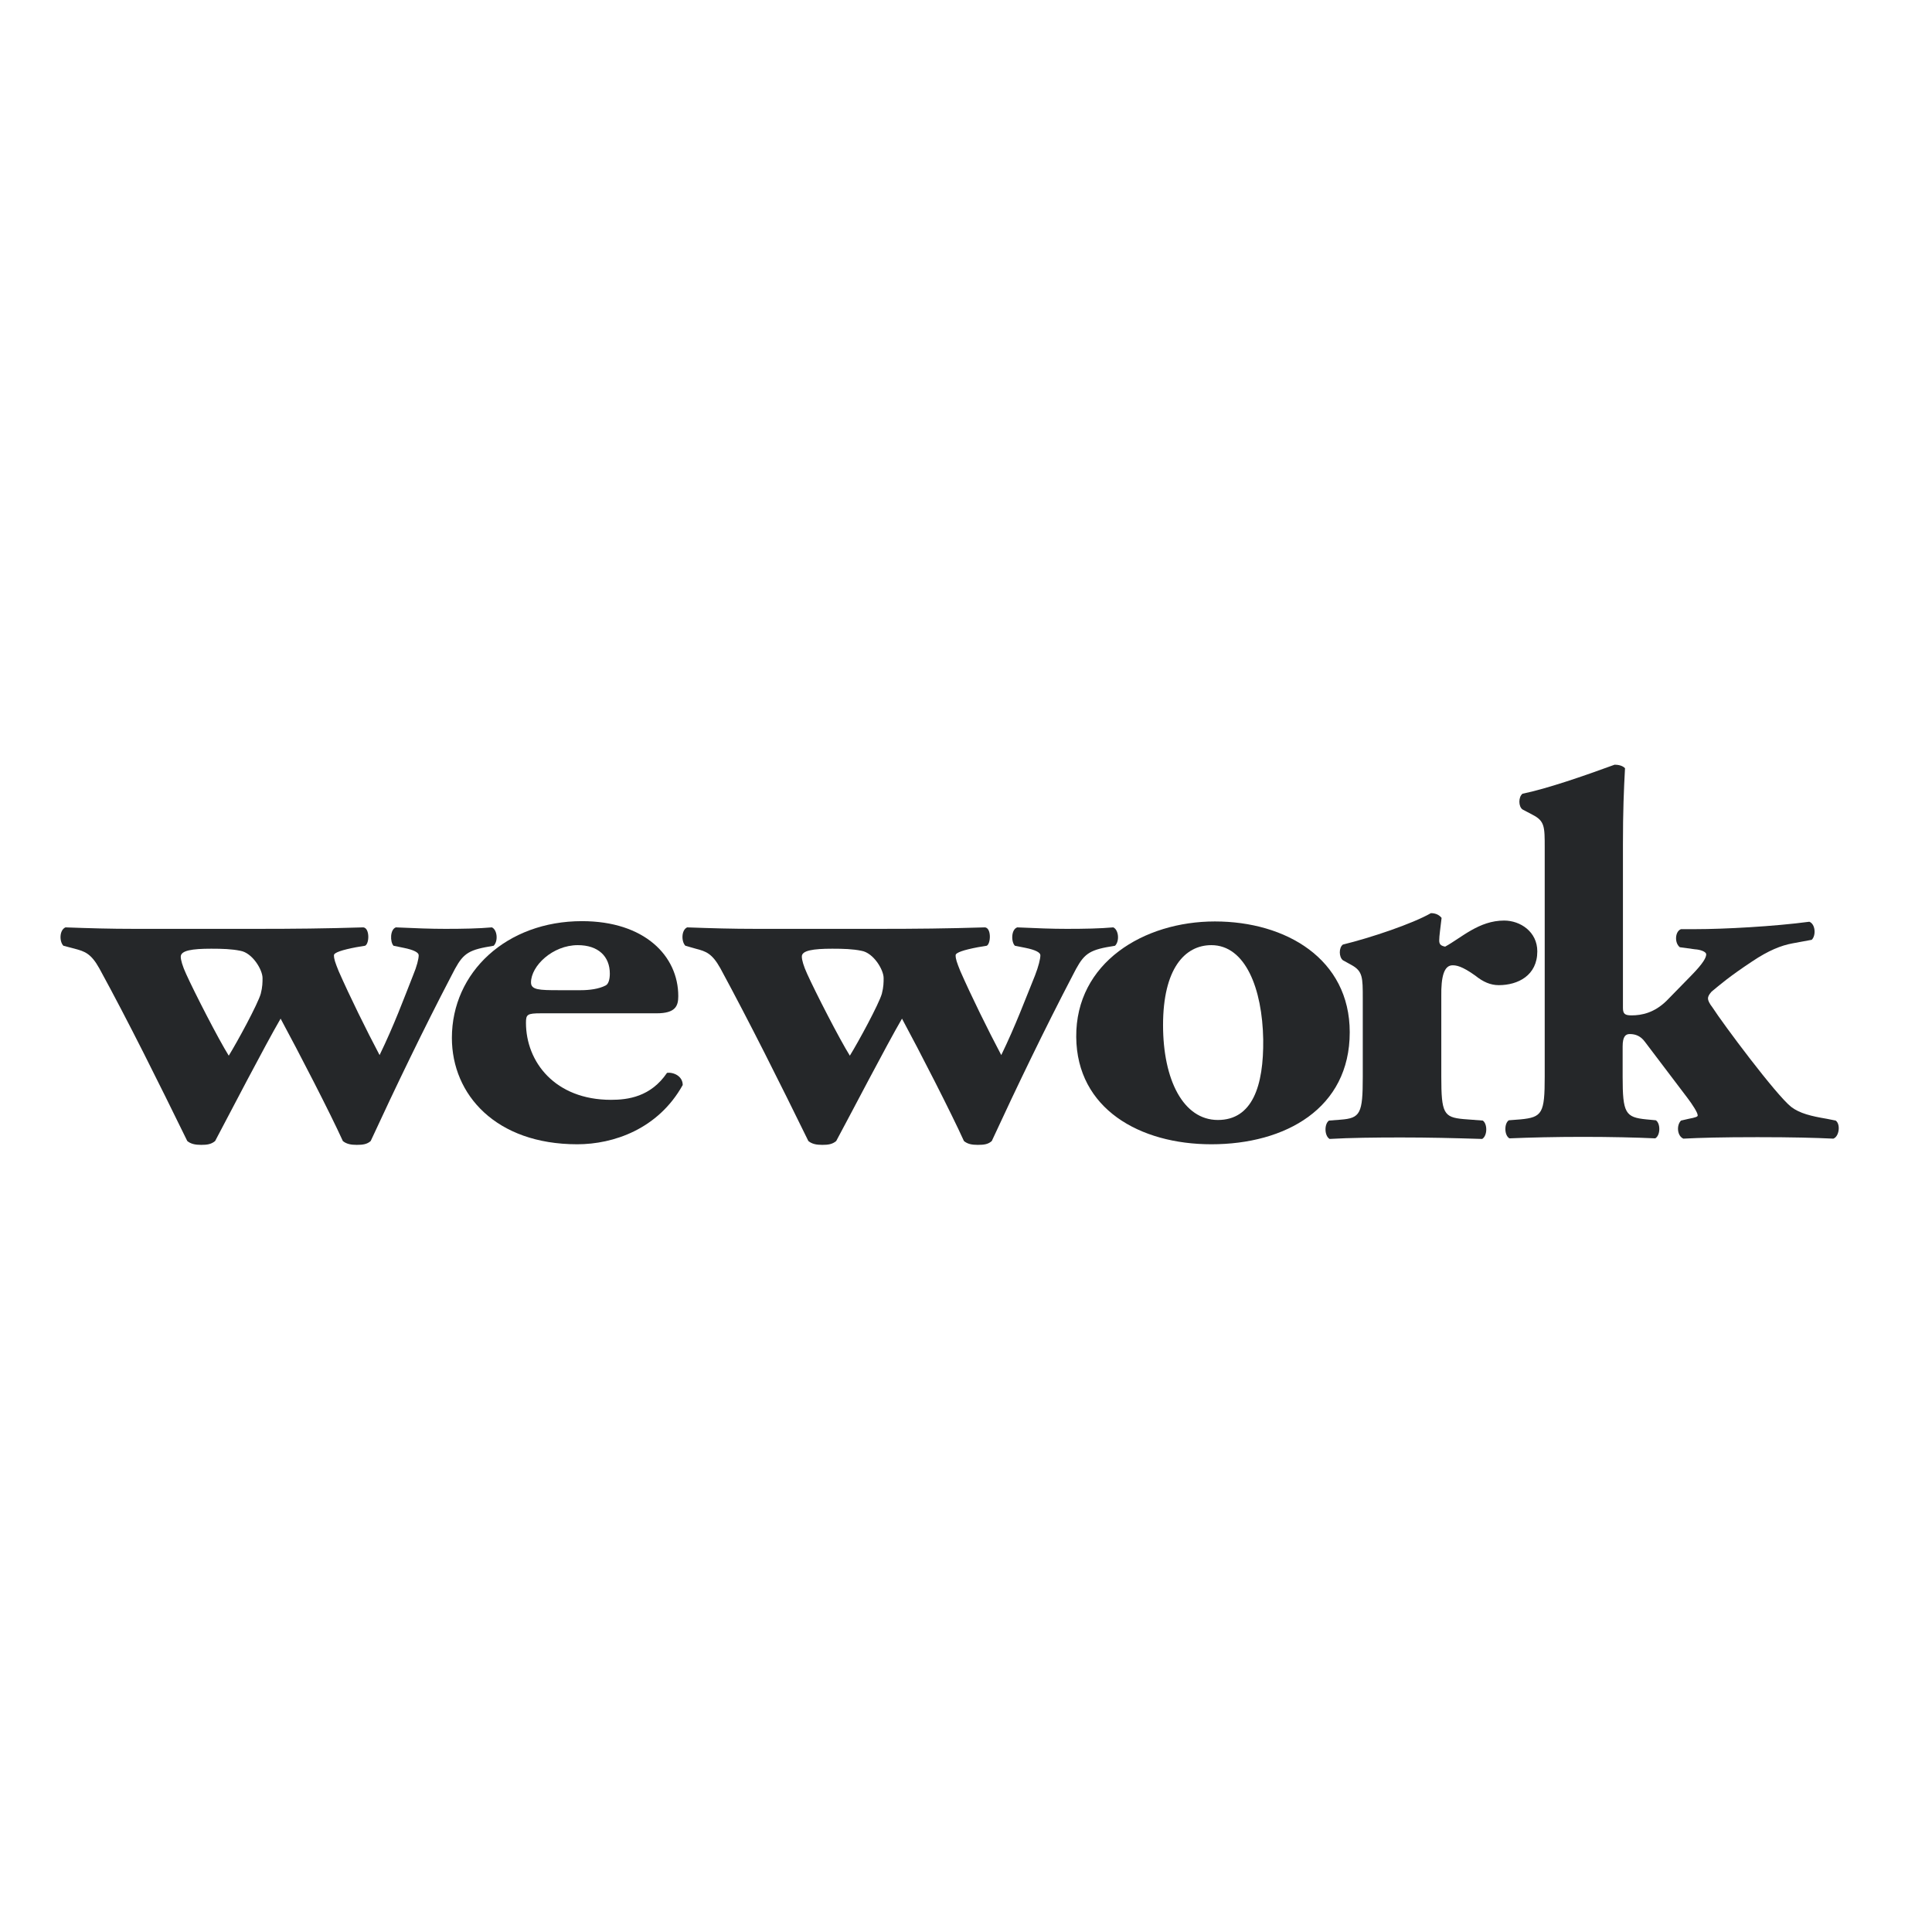
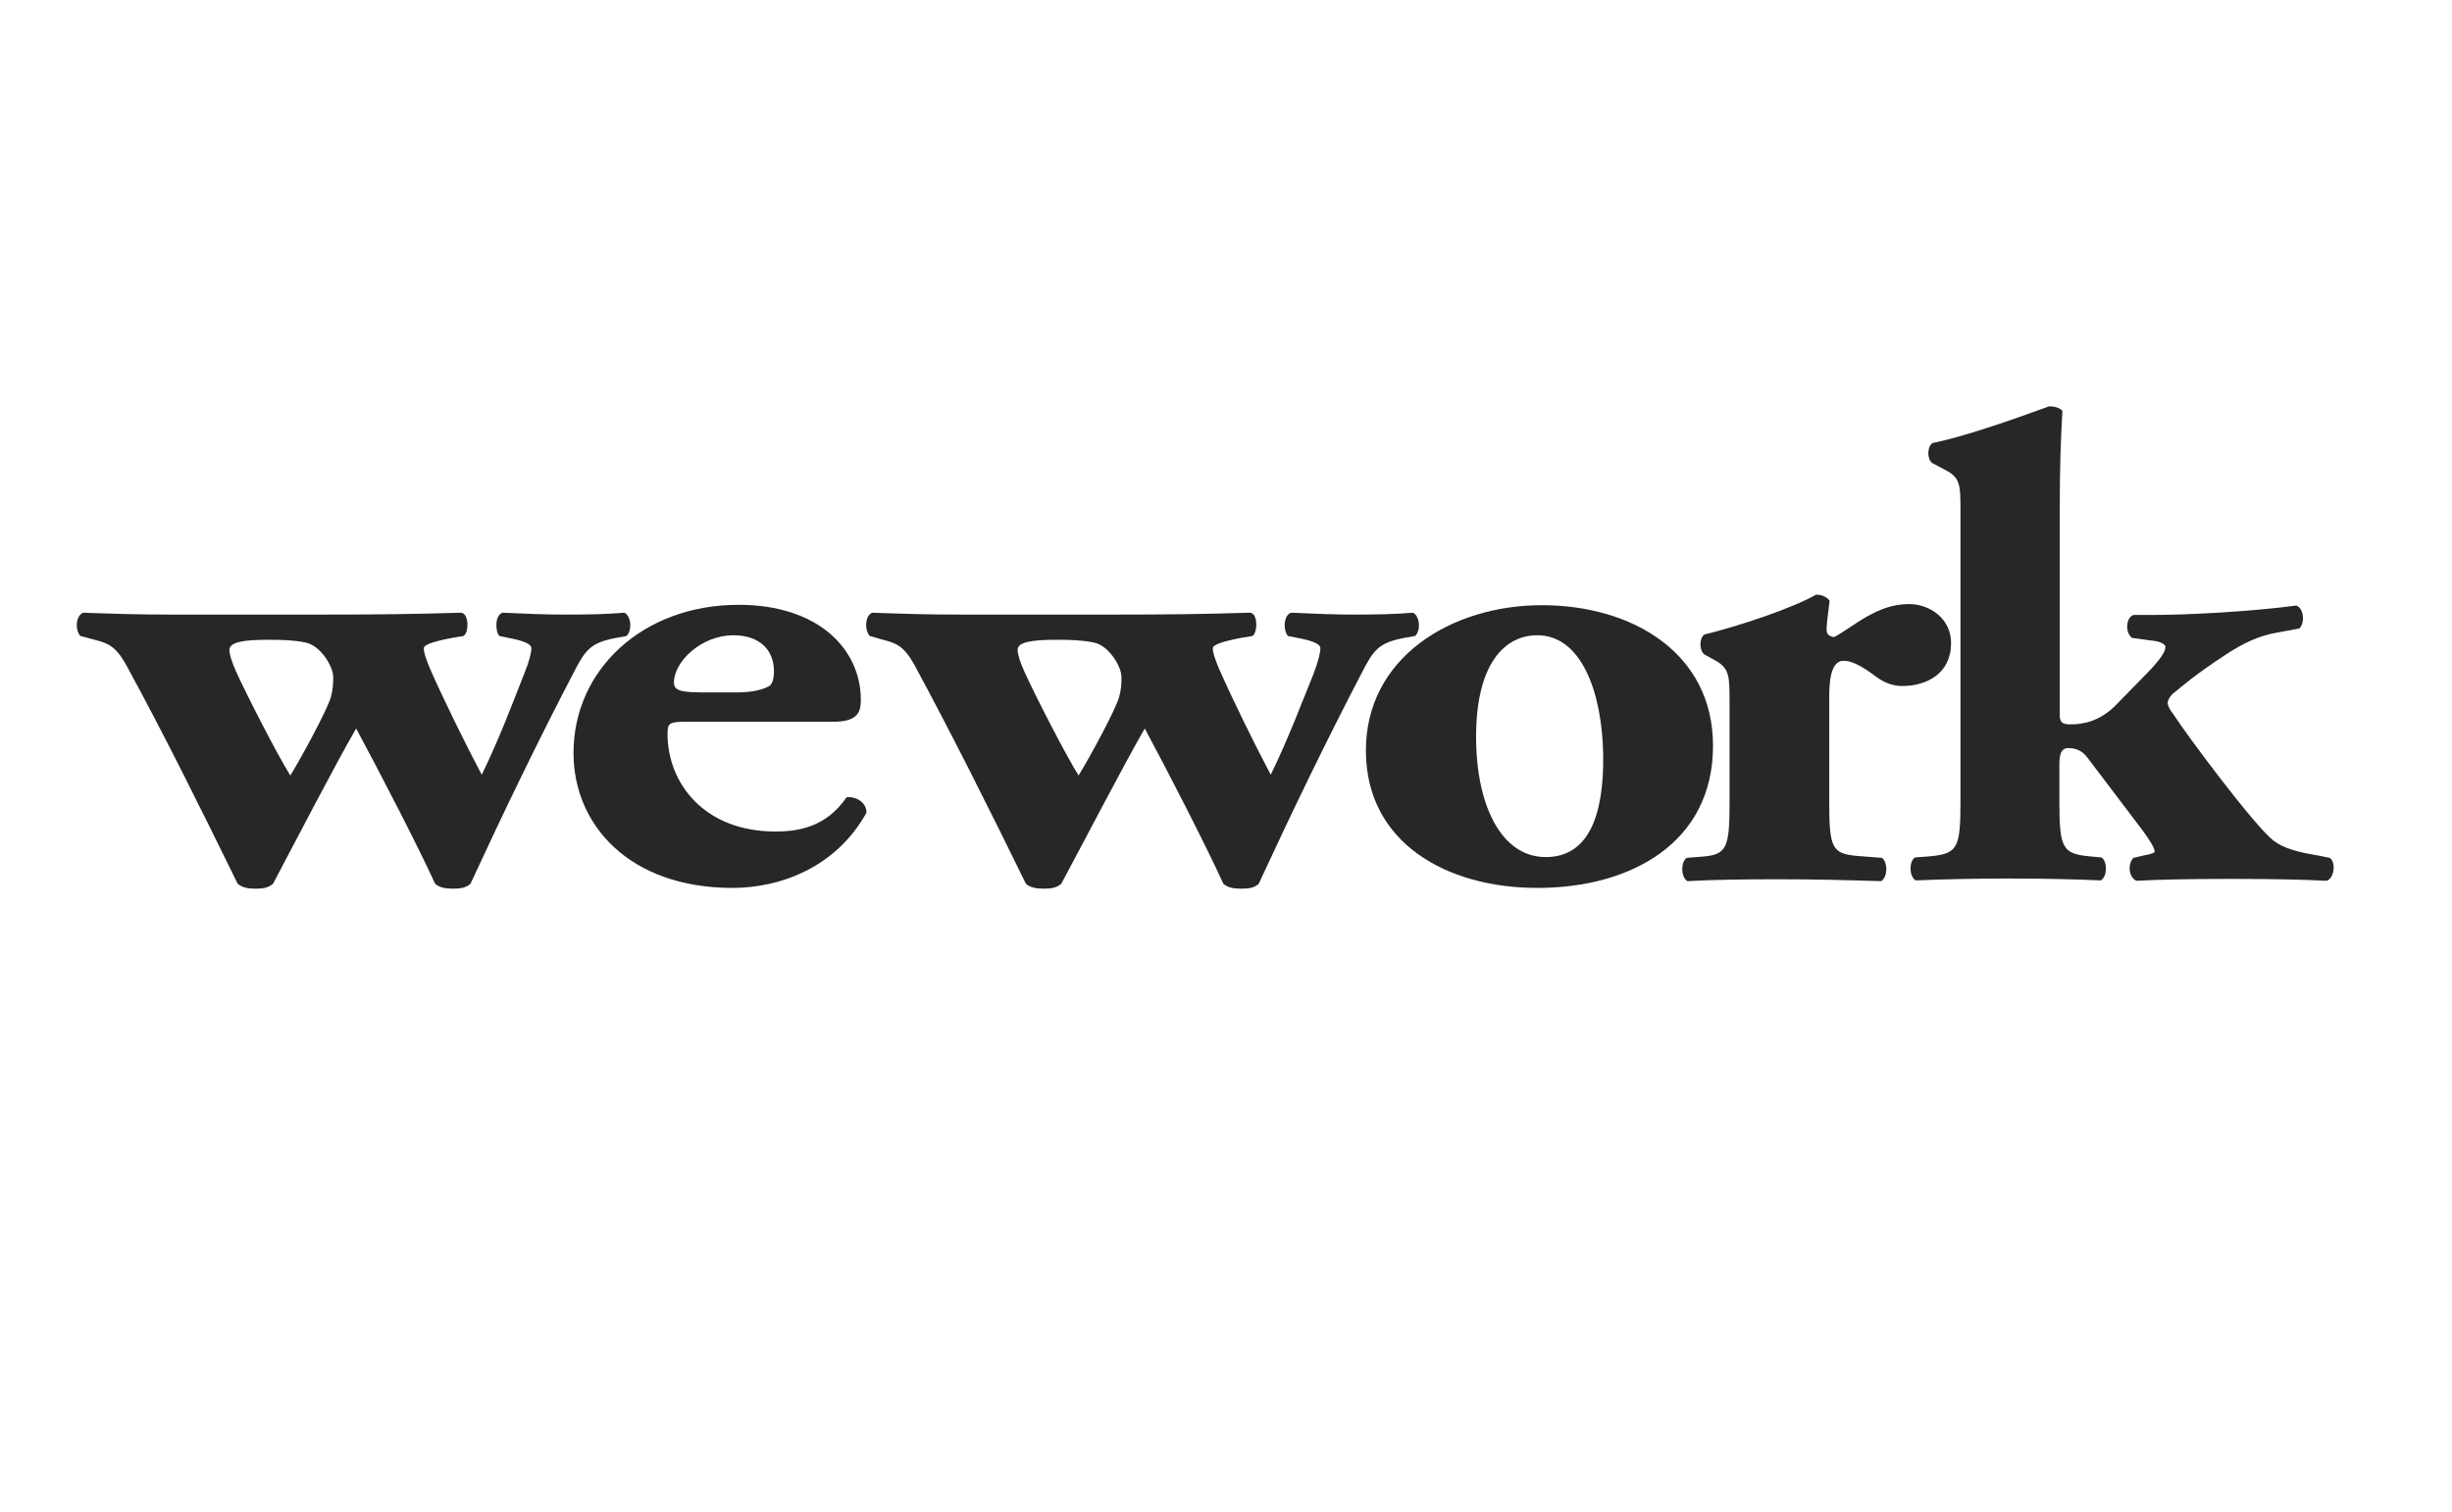
- <svg xmlns="http://www.w3.org/2000/svg" version="1.1" id="layer" x="0px" y="0px" viewBox="0 0 652 652" style="enable-background:new 0 0 652 652;" xml:space="preserve">
+ <svg xmlns="http://www.w3.org/2000/svg" version="1.1" id="layer" x="0px" y="0px" viewBox="0 150 652 402" style="enable-background:new 0 0 652 652;" xml:space="preserve">
  <style type="text/css">
	.st0{fill:#252729;}
</style>
  <g id="MKTG-EN">
    <g id="Mktg-EN" transform="translate(-123, -26)">
      <g id="nav">
        <g id="wework-copy" transform="translate(123, 26.56376)">
          <path id="Fill-1" class="st0" d="M71.3,319.6c3.7,0,6.9,0.1,9.8,0.7c4.1,0.7,7.5,6.4,7.5,9.2c0,1.4,0,3-0.6,5.3      c-1,3.5-7.9,16.2-10.8,20.9c-3.5-5.6-11.6-21.4-14.4-27.6c-1.2-2.6-1.8-4.7-1.8-5.8C61,320.2,64.8,319.6,71.3,319.6z       M25.2,319.6c3.4,0.9,5.5,1.6,8.3,6.6c10,18.3,20,38.5,29.7,58.3c1.2,1,2.7,1.3,4.7,1.3c2,0,3.4-0.2,4.7-1.3      c4.6-8.7,16.8-32.2,22.1-41.3c6.1,11.3,16.7,31.8,21,41.3c1.2,1,2.7,1.3,4.7,1.3c2,0,3.5-0.2,4.7-1.3      c8.6-18.6,17.9-37.9,27.3-55.9c3.3-6.5,4.7-8.2,11.4-9.5l2.8-0.5c1.6-1.6,1.2-5.4-0.6-6.2c-4.5,0.4-9.8,0.5-15.7,0.5      c-5.1,0-9.9-0.2-16.7-0.5c-2,0.7-2,4.9-0.8,6.2l3.4,0.7c3.5,0.7,5.1,1.6,5.1,2.5c0,1.2-0.6,3.7-1.9,6.8      c-3.2,8.1-6.4,16.8-11.3,26.9c-4.5-8.5-10.1-19.9-13.8-28.3c-1.2-3-1.6-4.1-1.6-5.4c0-0.9,2.8-1.8,7.5-2.7l3-0.5      c1.5-0.7,1.6-6-0.6-6.2c-13,0.4-23.2,0.5-36,0.5H45.5c-8.5,0-15-0.2-23.4-0.5c-2.1,0.9-2.1,4.8-0.7,6.2L25.2,319.6L25.2,319.6z" />
          <path id="Fill-4" class="st0" d="M195,318.4c6.9,0,10.8,3.8,10.8,9.6c0,1.8-0.4,3.5-1.4,4c-2.3,1.2-5.5,1.6-8.4,1.6h-7.5      c-6.5,0-9.3-0.1-9.3-2.6C179.2,325.4,186.5,318.4,195,318.4z M194.8,385.6c12.2,0,27.3-5.1,35.6-20c0-3-3.1-4.4-5.3-4.1      c-5.5,8.1-13.2,9.1-18.9,9.1c-18.9,0-28.7-12.8-28.7-26c0-2.8,0.4-3.2,5.1-3.2h39c6.4,0,7.3-2.5,7.3-5.8      c0-13.6-11.4-25.3-32.5-25.3c-25.4,0-43.9,17.2-43.9,39.4C152.5,368.9,167.4,385.6,194.8,385.6L194.8,385.6z" />
          <path id="Fill-5" class="st0" d="M280.9,319.6c3.7,0,6.9,0.1,9.8,0.7c4.1,0.7,7.5,6.4,7.5,9.2c0,1.4,0,3-0.6,5.3      c-1,3.5-7.9,16.2-10.8,20.9c-3.5-5.6-11.6-21.4-14.4-27.6c-1.2-2.6-1.8-4.7-1.8-5.8C270.5,320.2,274.4,319.6,280.9,319.6z       M234.8,319.6c3.5,0.9,5.5,1.6,8.3,6.6c9.9,18.3,20,38.5,29.7,58.3c1.2,1,2.7,1.3,4.7,1.3c2,0,3.4-0.2,4.7-1.3      c4.7-8.7,16.9-32.2,22.2-41.3c6.1,11.3,16.6,31.8,20.9,41.3c1.2,1,2.6,1.3,4.7,1.3c2.1,0,3.5-0.2,4.7-1.3      c8.6-18.6,17.9-37.9,27.3-55.9c3.3-6.5,4.7-8.2,11.4-9.5l2.9-0.5c1.6-1.6,1.2-5.4-0.6-6.2c-4.5,0.4-9.7,0.5-15.7,0.5      c-5.1,0-9.9-0.2-16.7-0.5c-2.1,0.7-2.1,4.9-0.8,6.2l3.5,0.7c3.5,0.7,5.1,1.6,5.1,2.5c0,1.2-0.6,3.7-1.8,6.8      c-3.3,8.1-6.5,16.8-11.4,26.9c-4.5-8.5-10.1-19.9-13.8-28.3c-1.2-3-1.6-4.1-1.6-5.4c0-0.9,2.8-1.8,7.5-2.7l3-0.5      c1.4-0.7,1.6-6-0.6-6.2c-13,0.4-23.2,0.5-36,0.5h-41.1c-8.5,0-15-0.2-23.4-0.5c-2,0.9-2,4.8-0.6,6.2L234.8,319.6L234.8,319.6z" />
          <path id="Fill-6" class="st0" d="M408.8,318.4c11.5,0,17.2,14.7,17.5,31.8c0.2,15.8-3.7,27.2-15.3,27.2      c-11.7,0-18.5-13.6-18.5-32C392.5,326.4,399.8,318.4,408.8,318.4z M408.8,385.6c25,0,46.7-12.1,46.7-37.8      c0-24.8-21.6-37.4-45.5-37.4c-24,0-47,13.9-46.8,39C363.4,373.6,384.6,385.6,408.8,385.6L408.8,385.6z" />
          <path id="Fill-7" class="st0" d="M490.2,325.2c1.2,0,3.1,0.2,7.7,3.5c2.6,2.1,5.1,3.2,7.9,3.2c6.5,0,13-3.3,13-11.4      c0-6.6-5.7-10.4-11.2-10.4c-8.5,0-14.4,5.8-19.9,8.8c-1.6-0.3-2-0.9-2-2.1c0-1.6,0.4-4,0.8-7.6c-0.8-1-2-1.6-3.6-1.6      c-6.3,3.6-20.3,8.3-29.7,10.6c-1.4,1-1.4,4.2,0,5.3l2.9,1.6c3.8,2.1,3.8,4.2,3.8,11.3v26.5c0,12.3-0.8,13.9-7.5,14.4l-3.9,0.3      c-1.6,1.1-1.6,5.1,0.2,6.2c6.7-0.4,15.7-0.5,24-0.5c9.5,0,17.7,0.2,27.5,0.5c1.8-1.1,1.8-5.1,0.2-6.2l-6.5-0.5      c-6.7-0.6-7.5-2-7.5-14.3v-27.1C486.3,329.1,487.3,325.2,490.2,325.2" />
          <path id="Fill-8" class="st0" d="M569.9,377l-2.6,0.6c-1.6,1.6-1.3,5.2,0.8,6.1c5.7-0.3,13-0.5,25-0.5c11.8,0,19.3,0.2,25.6,0.5      c2-0.7,2.5-4.9,0.8-6.1l-3-0.6c-5.3-0.9-9.1-1.8-12-4c-5.1-4-23-28-26.6-33.6c-1.1-1.4-1.5-2.4-1.5-3c0-0.5,0.2-1.2,1.2-2.3      c2.9-2.4,6-5.1,13.7-10.2c5.5-3.7,9.8-5.4,13.6-6.1l6.5-1.2c1.5-1.4,1.3-5.3-0.8-6.1c-12,1.6-28.8,2.5-38.4,2.5h-4.9      c-2,0.7-2.3,4.6-0.4,6.1l5.1,0.7c1.8,0.1,3.8,0.8,3.8,1.7c0,1.1-1,3-4.9,7l-8.5,8.7c-4.1,4-8.3,4.9-11.8,4.9      c-2.2,0-2.9-0.5-2.9-2.5v-55.2c0-11.1,0.3-18.5,0.7-25.7c-0.8-0.9-2.3-1.2-3.5-1.2c-10.4,3.8-22.8,8.1-31.1,9.8      c-1.4,1.1-1.4,4.3,0,5.3l3.4,1.8c4.1,2.1,4.1,4,4.1,11.1v77.3c0,12.3-0.8,13.7-8.2,14.4l-3.9,0.3c-1.6,1-1.6,5.1,0.2,6.1      c7.1-0.3,15.5-0.5,24.8-0.5c9.4,0,17.9,0.2,24.4,0.5c1.8-1,1.8-5.1,0.2-6.1l-3.2-0.3c-7.1-0.7-8-2.1-8-14.4v-10.2      c0-3.4,1-4.2,2.4-4.2c2,0,3.7,0.7,5.1,2.6l14.4,19c1.6,2.1,3.4,4.9,3.4,5.7C573.2,376.3,572,376.6,569.9,377" />
        </g>
      </g>
    </g>
  </g>
</svg>
